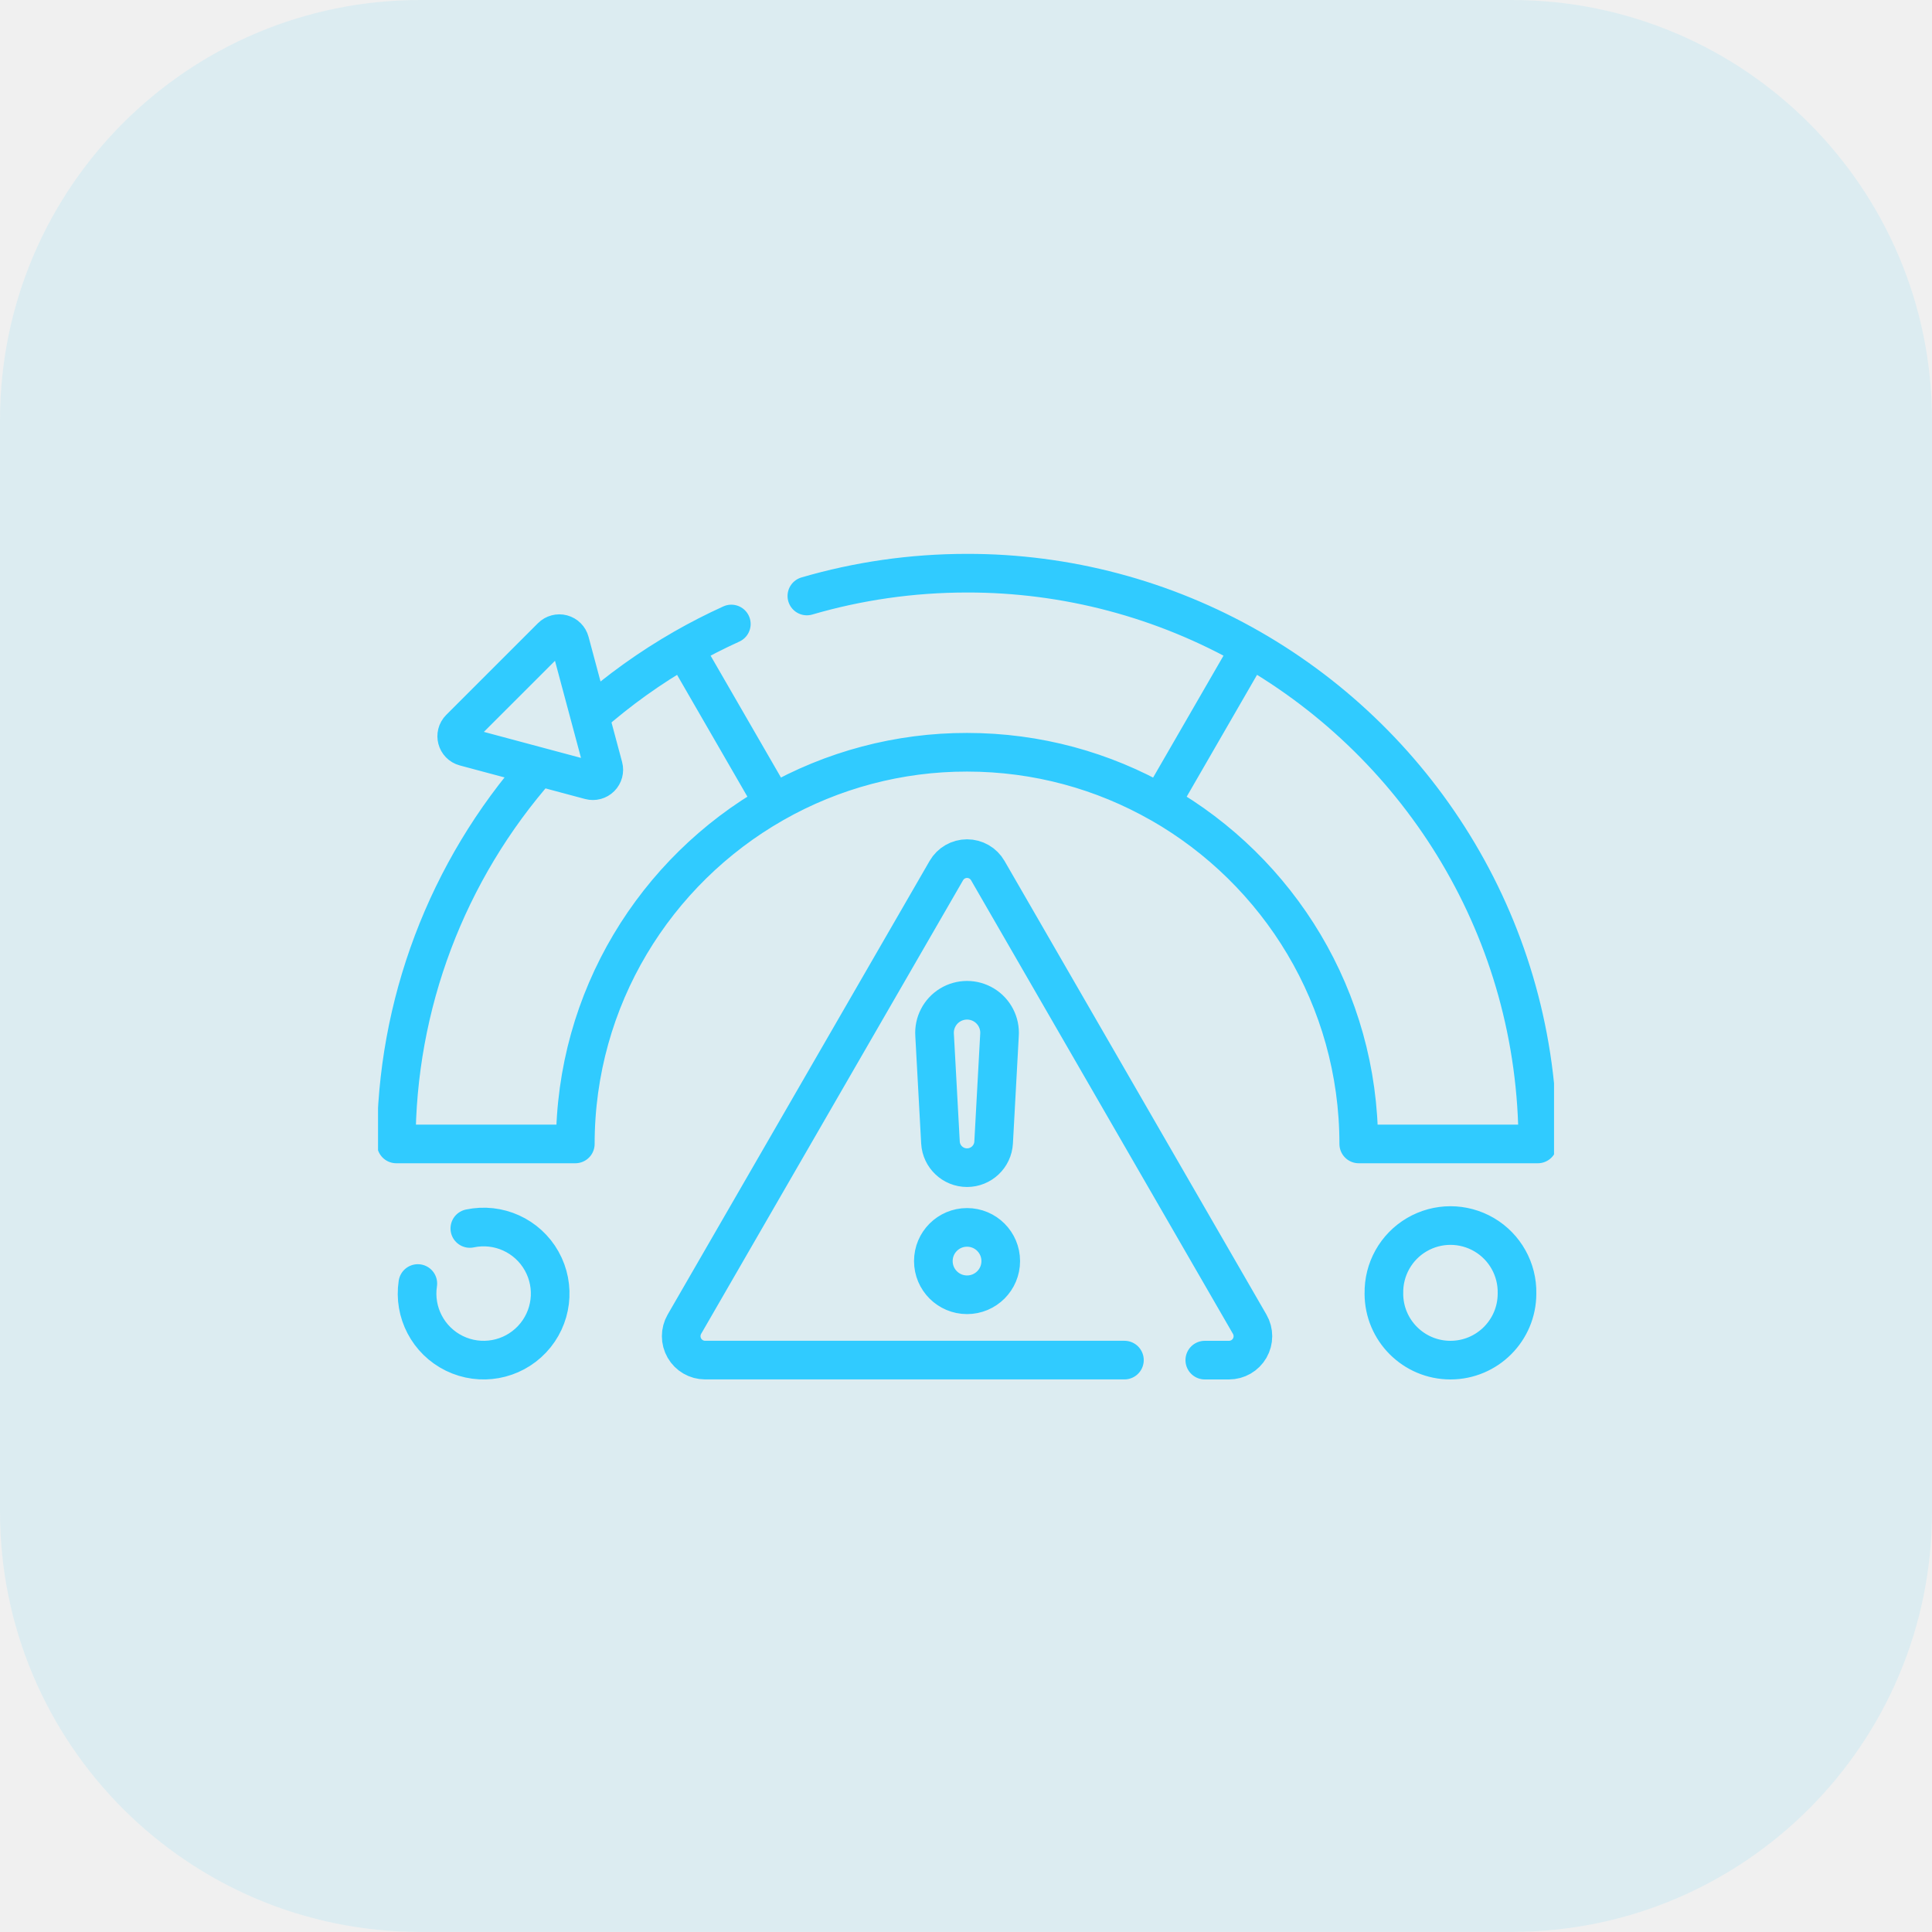
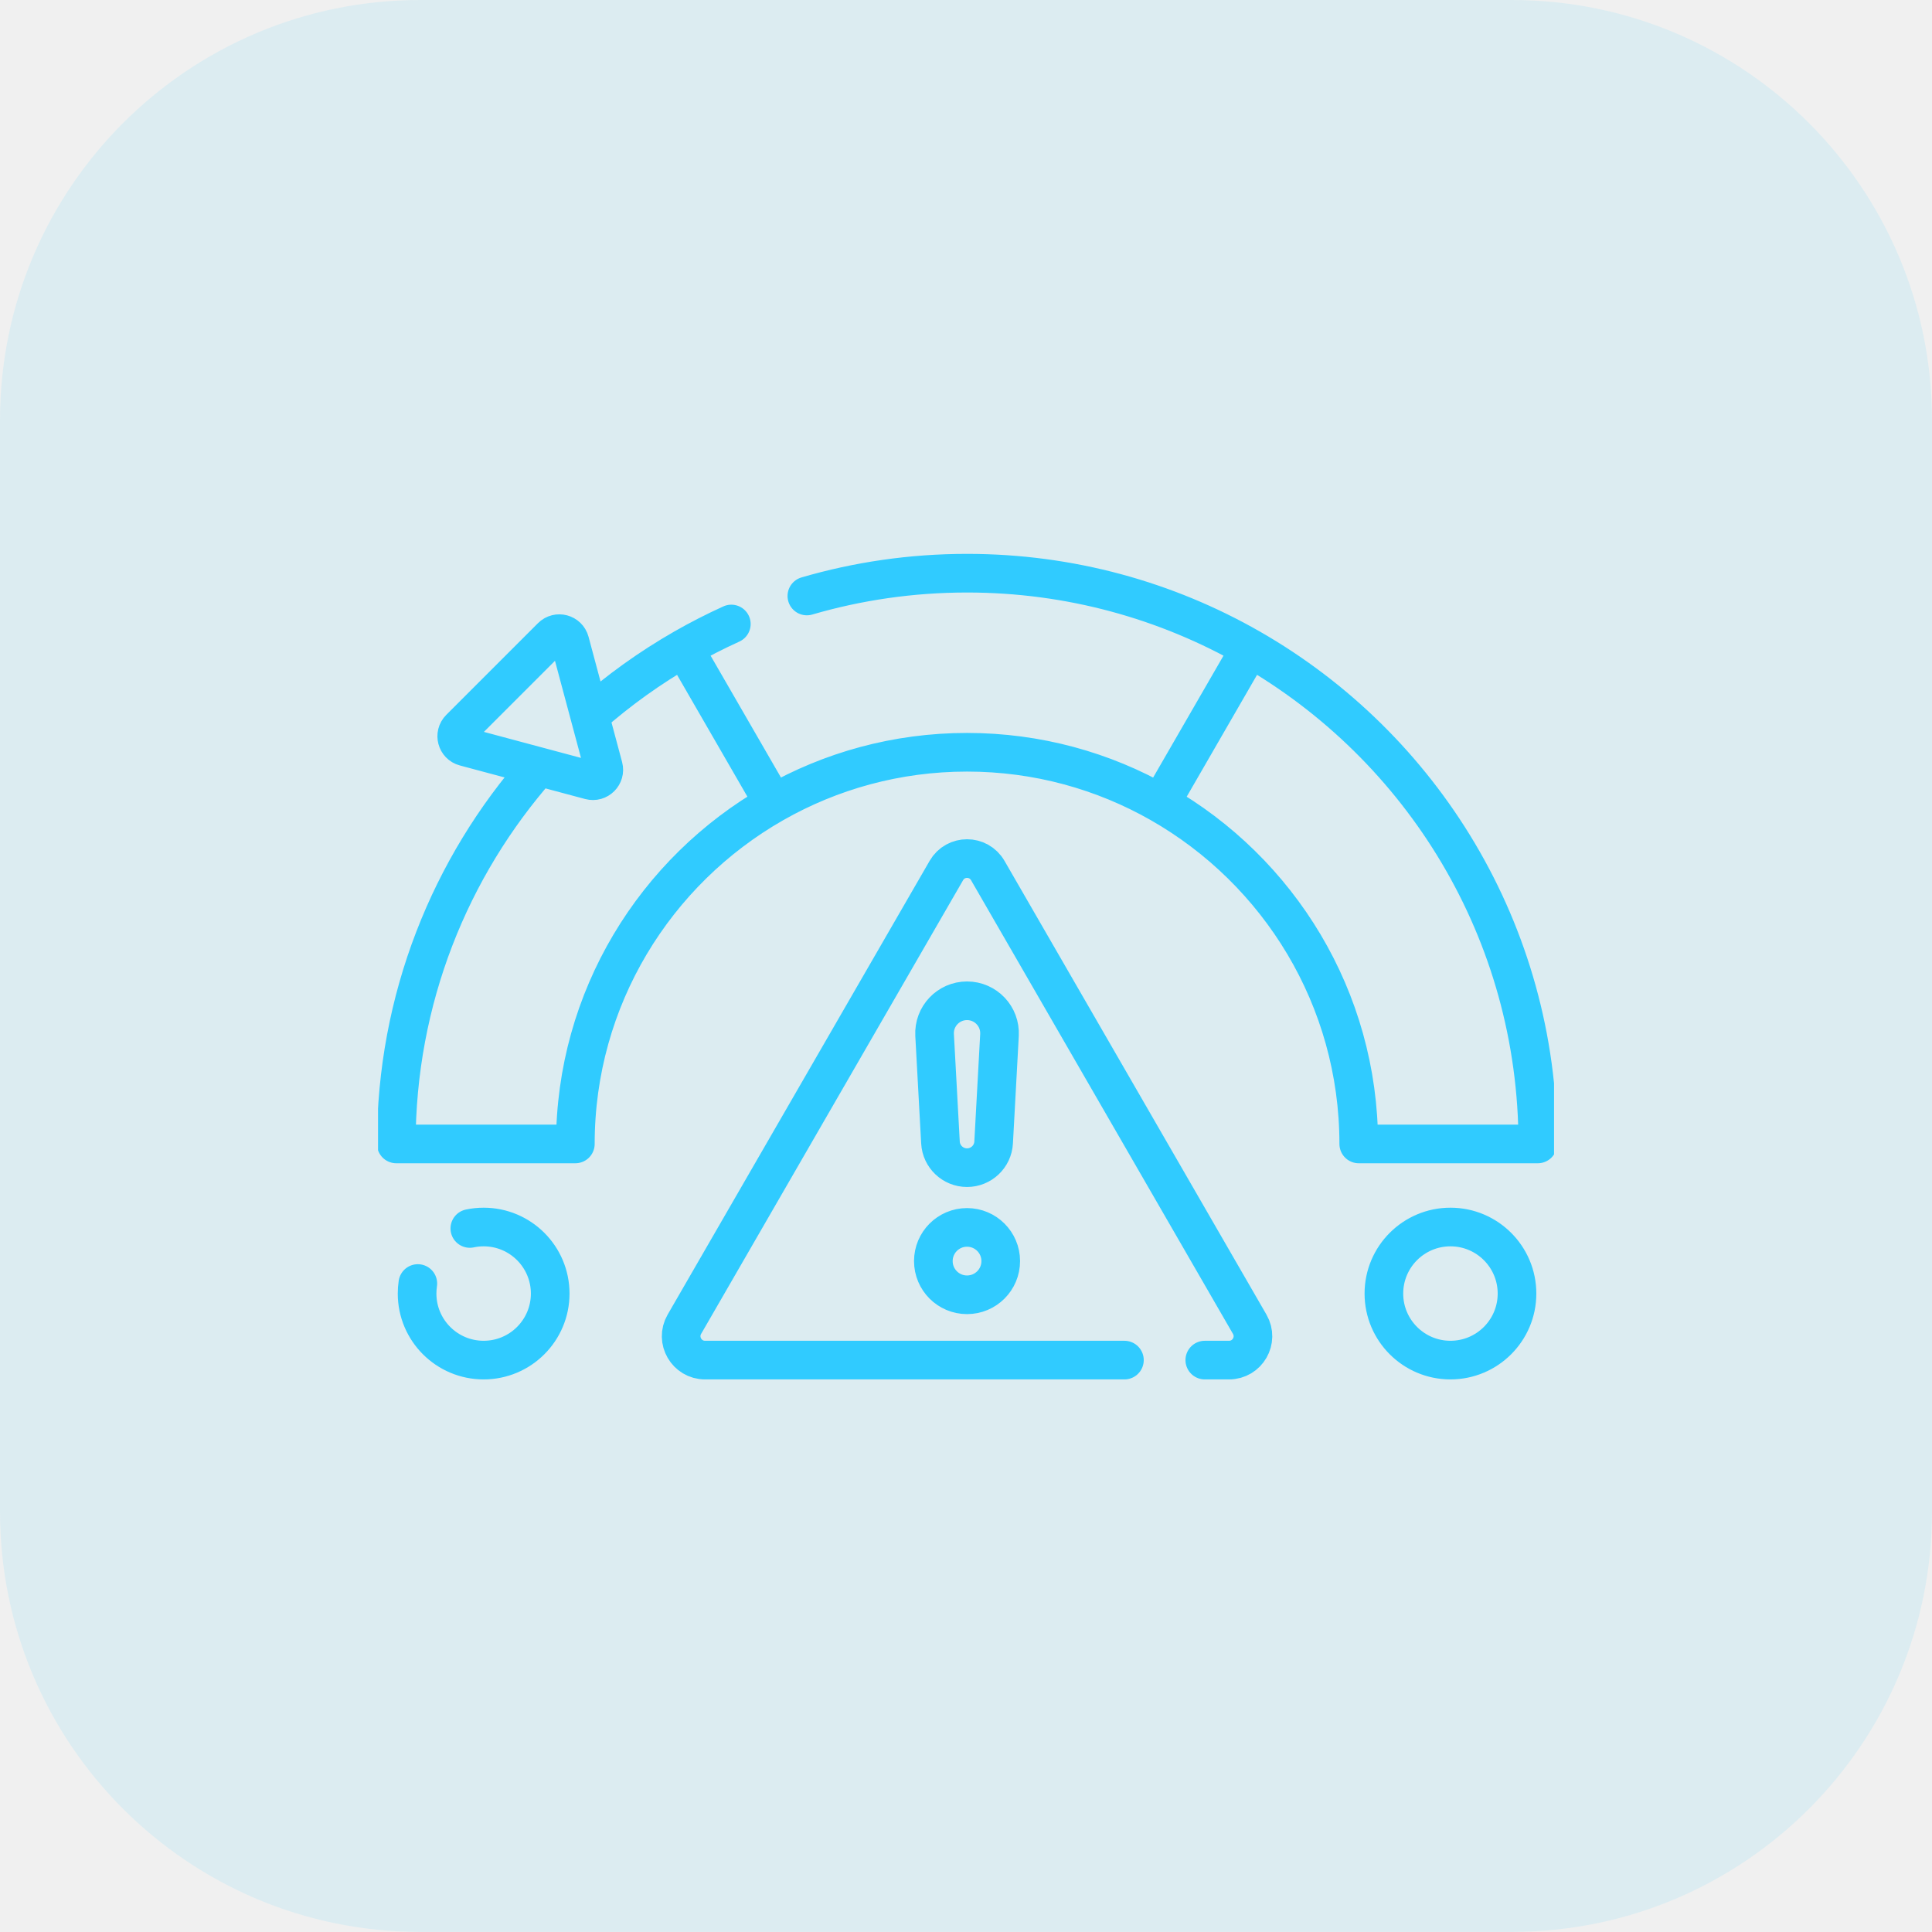
- <svg xmlns="http://www.w3.org/2000/svg" width="60" height="60" fill="none">
-   <rect width="60" height="59.997" rx="13.047" fill="#30CBFF" fill-opacity=".1" />
+ <svg xmlns="http://www.w3.org/2000/svg" width="60" height="60" viewBox="0 0 60 60" fill="none">
+   <rect width="60" height="59.997" rx="13.047" fill="#30CBFF" fill-opacity="0.1" />
  <g clip-path="url(#clip0_437_1090)">
-     <path d="M37.416 42.24h.752a.743.743 0 0 0 .643-1.114l-8.135-14.09a.743.743 0 0 0-1.286 0l-8.136 14.09a.743.743 0 0 0 .643 1.113H34.92m3.903-22.108l-2.783 4.82c3.674 2.096 6.157 6.051 6.157 10.575h5.561c0-6.59-3.597-12.34-8.935-15.395zm0 0a17.646 17.646 0 0 0-8.79-2.33c-1.728 0-3.397.247-4.975.708M12.976 39.861a2.067 2.067 0 1 0 1.615-1.71m2.142-14.343a17.657 17.657 0 0 0-4.426 11.718h5.56c0-4.524 2.483-8.479 6.158-10.575l-2.783-4.82m0 0a17.776 17.776 0 0 0-2.929 2.097m2.929-2.097a17.7 17.7 0 0 1 1.47-.752m1.313 5.572a12.091 12.091 0 0 1 6.007-1.589c2.183 0 4.234.578 6.007 1.59M18.74 23.819l-1.042-3.889a.339.339 0 0 0-.567-.152l-2.848 2.847c-.184.185-.1.5.152.567l3.89 1.042a.339.339 0 0 0 .415-.415zm11.293 12.444a.827.827 0 0 1-.826-.781l-.182-3.337a1.01 1.01 0 1 1 2.015 0l-.182 3.337a.827.827 0 0 1-.826.781zm1.046 2.901a1.046 1.046 0 1 1-2.093 0 1.046 1.046 0 0 1 2.093 0zm11.9 1.009a2.067 2.067 0 1 1 4.133 0 2.067 2.067 0 0 1-4.134 0z" stroke="#30CBFF" stroke-width="1.2" stroke-miterlimit="10" stroke-linecap="round" stroke-linejoin="round" />
+     <path d="M37.416 42.239H38.168C38.74 42.239 39.097 41.621 38.811 41.126L30.676 27.035C30.39 26.54 29.675 26.54 29.39 27.035L21.254 41.126C20.968 41.621 21.326 42.239 21.897 42.239H34.92M38.823 20.131L36.04 24.952C39.714 27.047 42.197 31.002 42.197 35.526H47.758C47.758 28.936 44.161 23.185 38.823 20.131ZM38.823 20.131C36.232 18.649 33.231 17.801 30.033 17.801C28.305 17.801 26.636 18.048 25.058 18.509M12.976 39.861C12.961 39.964 12.953 40.068 12.953 40.173C12.953 41.314 13.879 42.239 15.02 42.239C16.161 42.239 17.087 41.314 17.087 40.173C17.087 39.031 16.161 38.106 15.02 38.106C14.873 38.106 14.729 38.121 14.591 38.151M16.733 23.808C13.978 26.932 12.307 31.034 12.307 35.526H17.868C17.868 31.002 20.351 27.047 24.025 24.951L21.242 20.131M21.242 20.131C20.197 20.729 19.216 21.431 18.313 22.228M21.242 20.131C21.72 19.858 22.21 19.607 22.712 19.379M24.025 24.951C25.798 23.94 27.849 23.362 30.032 23.362C32.215 23.362 34.266 23.94 36.039 24.951M18.74 23.82L17.698 19.93C17.63 19.678 17.315 19.594 17.131 19.778L14.284 22.625C14.099 22.81 14.184 23.125 14.435 23.192L18.325 24.234C18.577 24.302 18.807 24.071 18.74 23.82ZM30.032 36.263C29.594 36.263 29.231 35.92 29.207 35.482L29.025 32.145C28.993 31.566 29.453 31.08 30.032 31.08C30.612 31.08 31.072 31.566 31.04 32.145L30.858 35.482C30.834 35.92 30.471 36.263 30.032 36.263ZM31.079 39.164C31.079 39.742 30.61 40.211 30.032 40.211C29.454 40.211 28.986 39.742 28.986 39.164C28.986 38.587 29.454 38.118 30.032 38.118C30.61 38.118 31.079 38.587 31.079 39.164ZM42.978 40.173C42.978 39.031 43.904 38.106 45.045 38.106C46.186 38.106 47.112 39.031 47.112 40.173C47.112 41.314 46.186 42.239 45.045 42.239C43.904 42.239 42.978 41.314 42.978 40.173Z" stroke="#30CBFF" stroke-width="1.2" stroke-miterlimit="10" stroke-linecap="round" stroke-linejoin="round" />
  </g>
  <defs>
    <clipPath id="clip0_437_1090">
-       <path fill="#fff" transform="translate(11.74 11.738)" d="M0 0h36.522v36.52H0z" />
+       <rect width="36.522" height="36.52" fill="white" transform="translate(11.7402 11.7383)" />
    </clipPath>
  </defs>
</svg>
